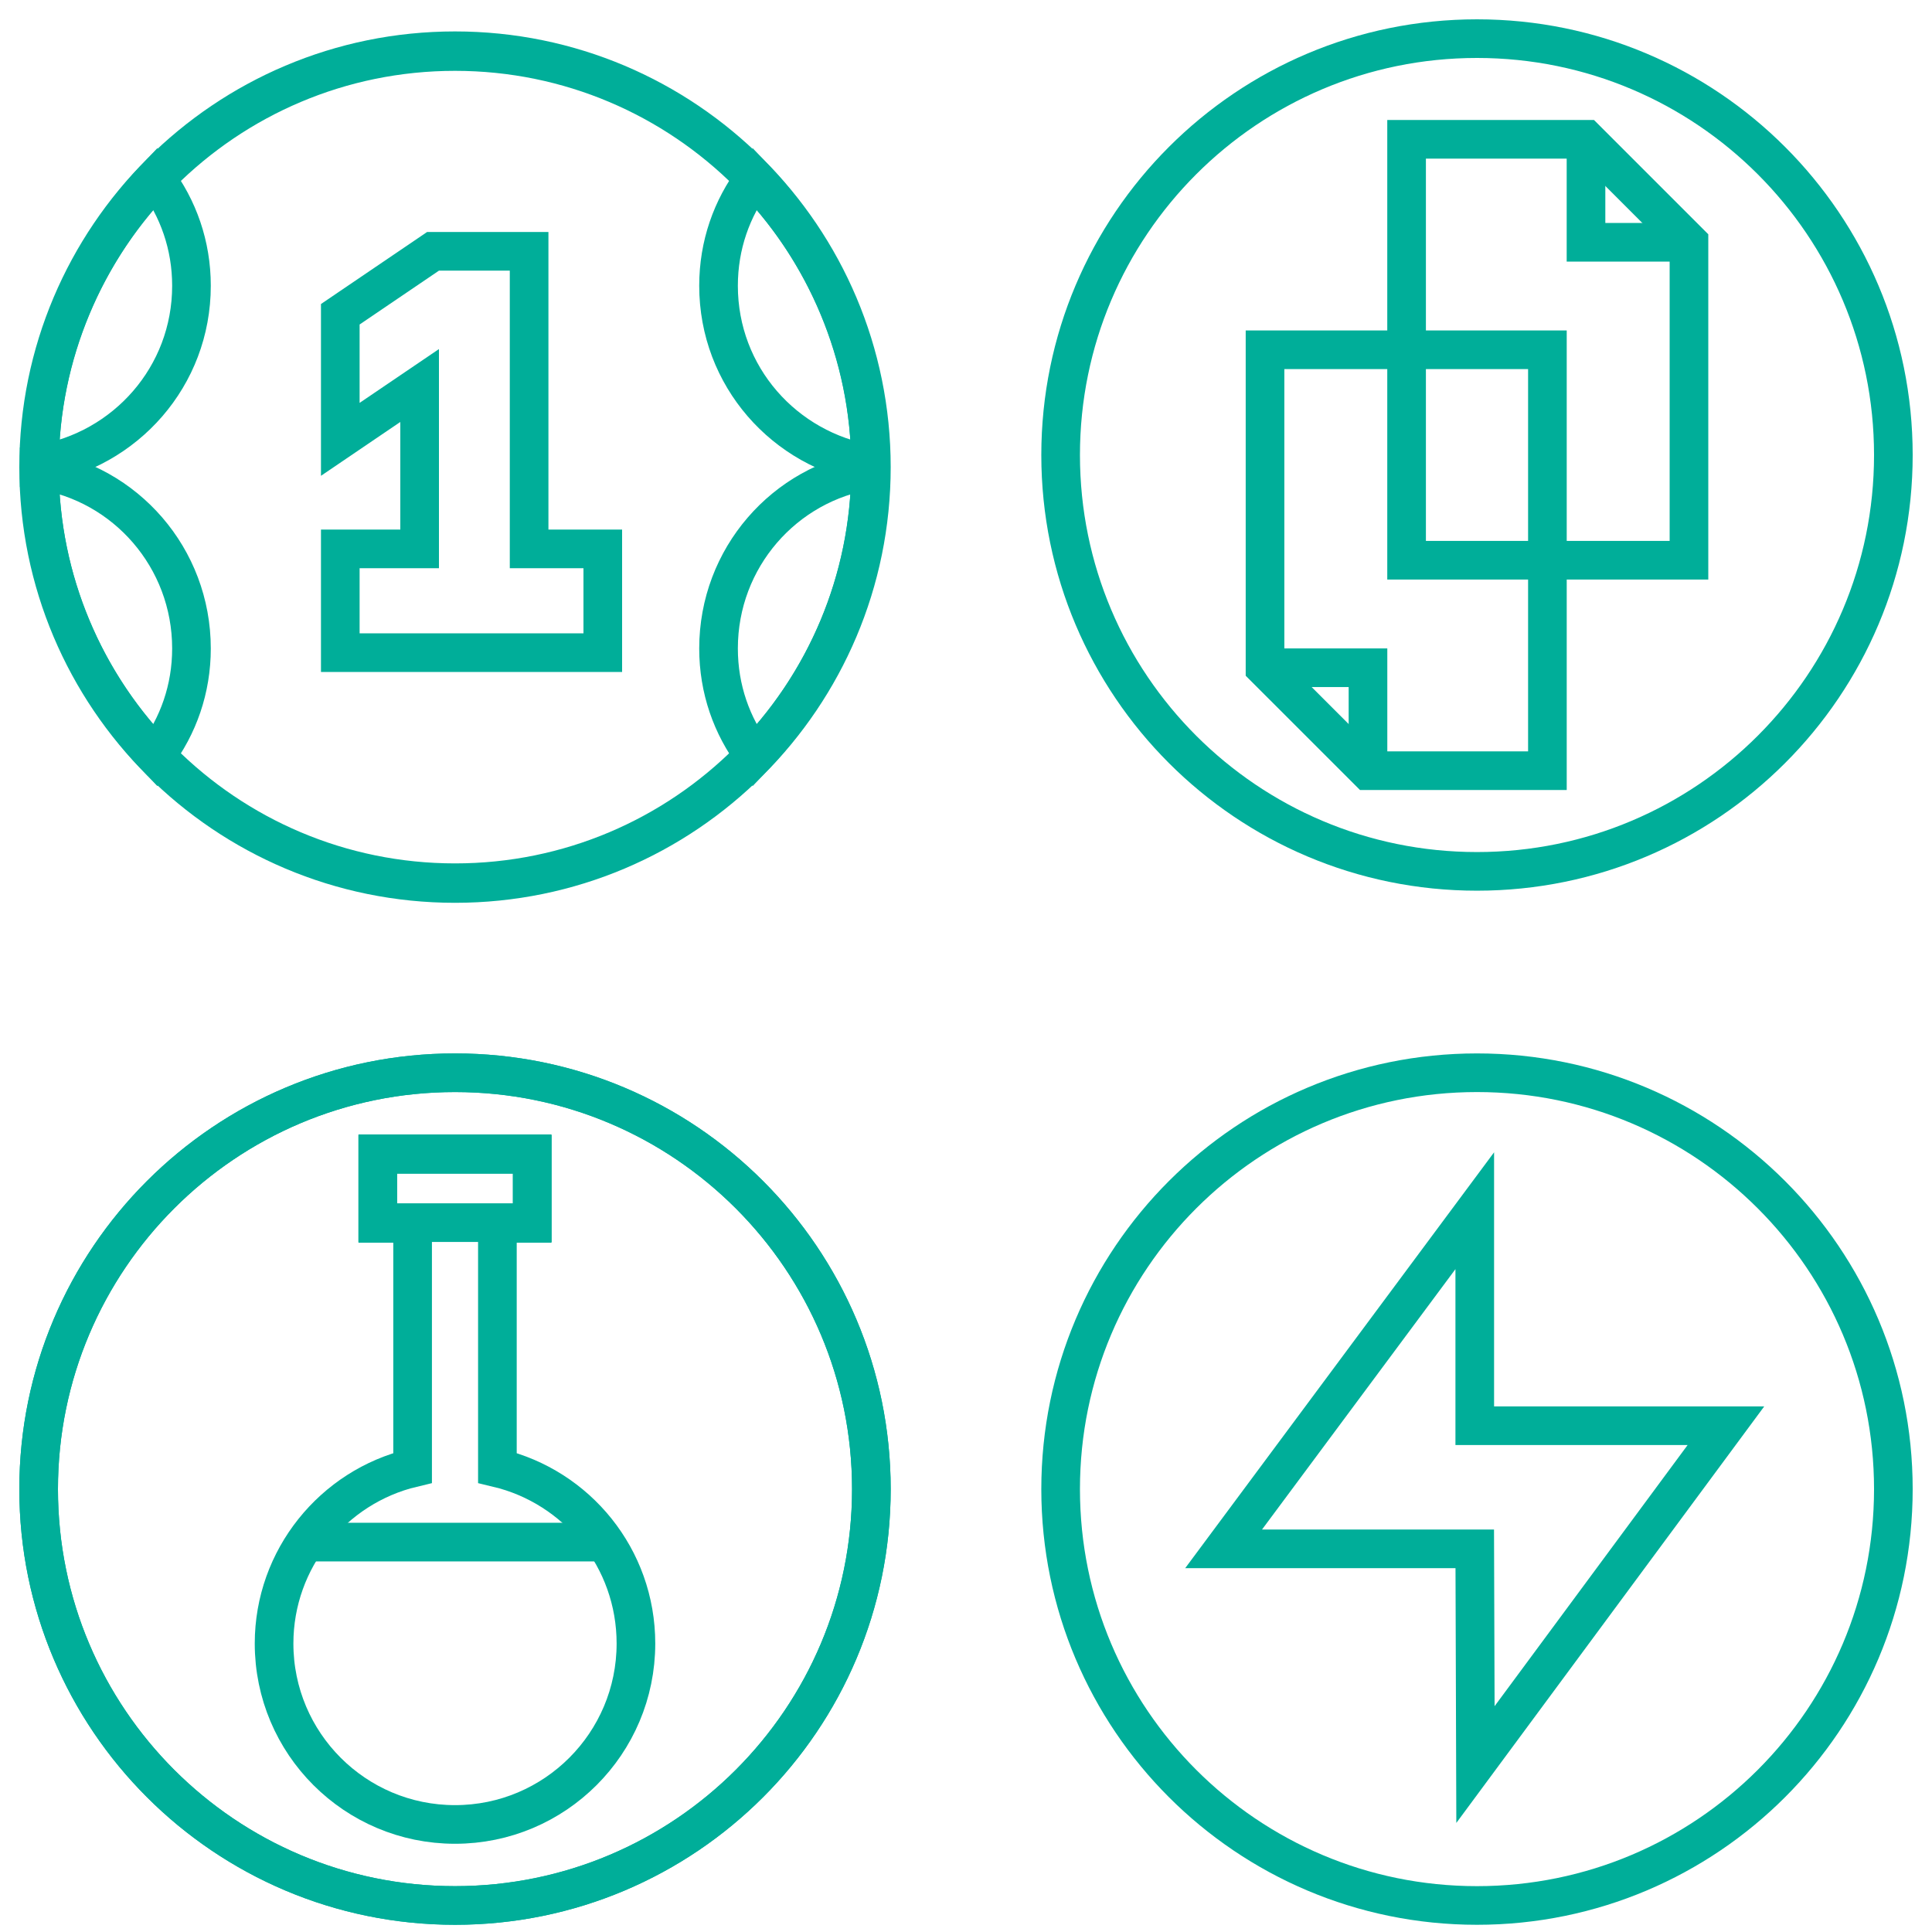
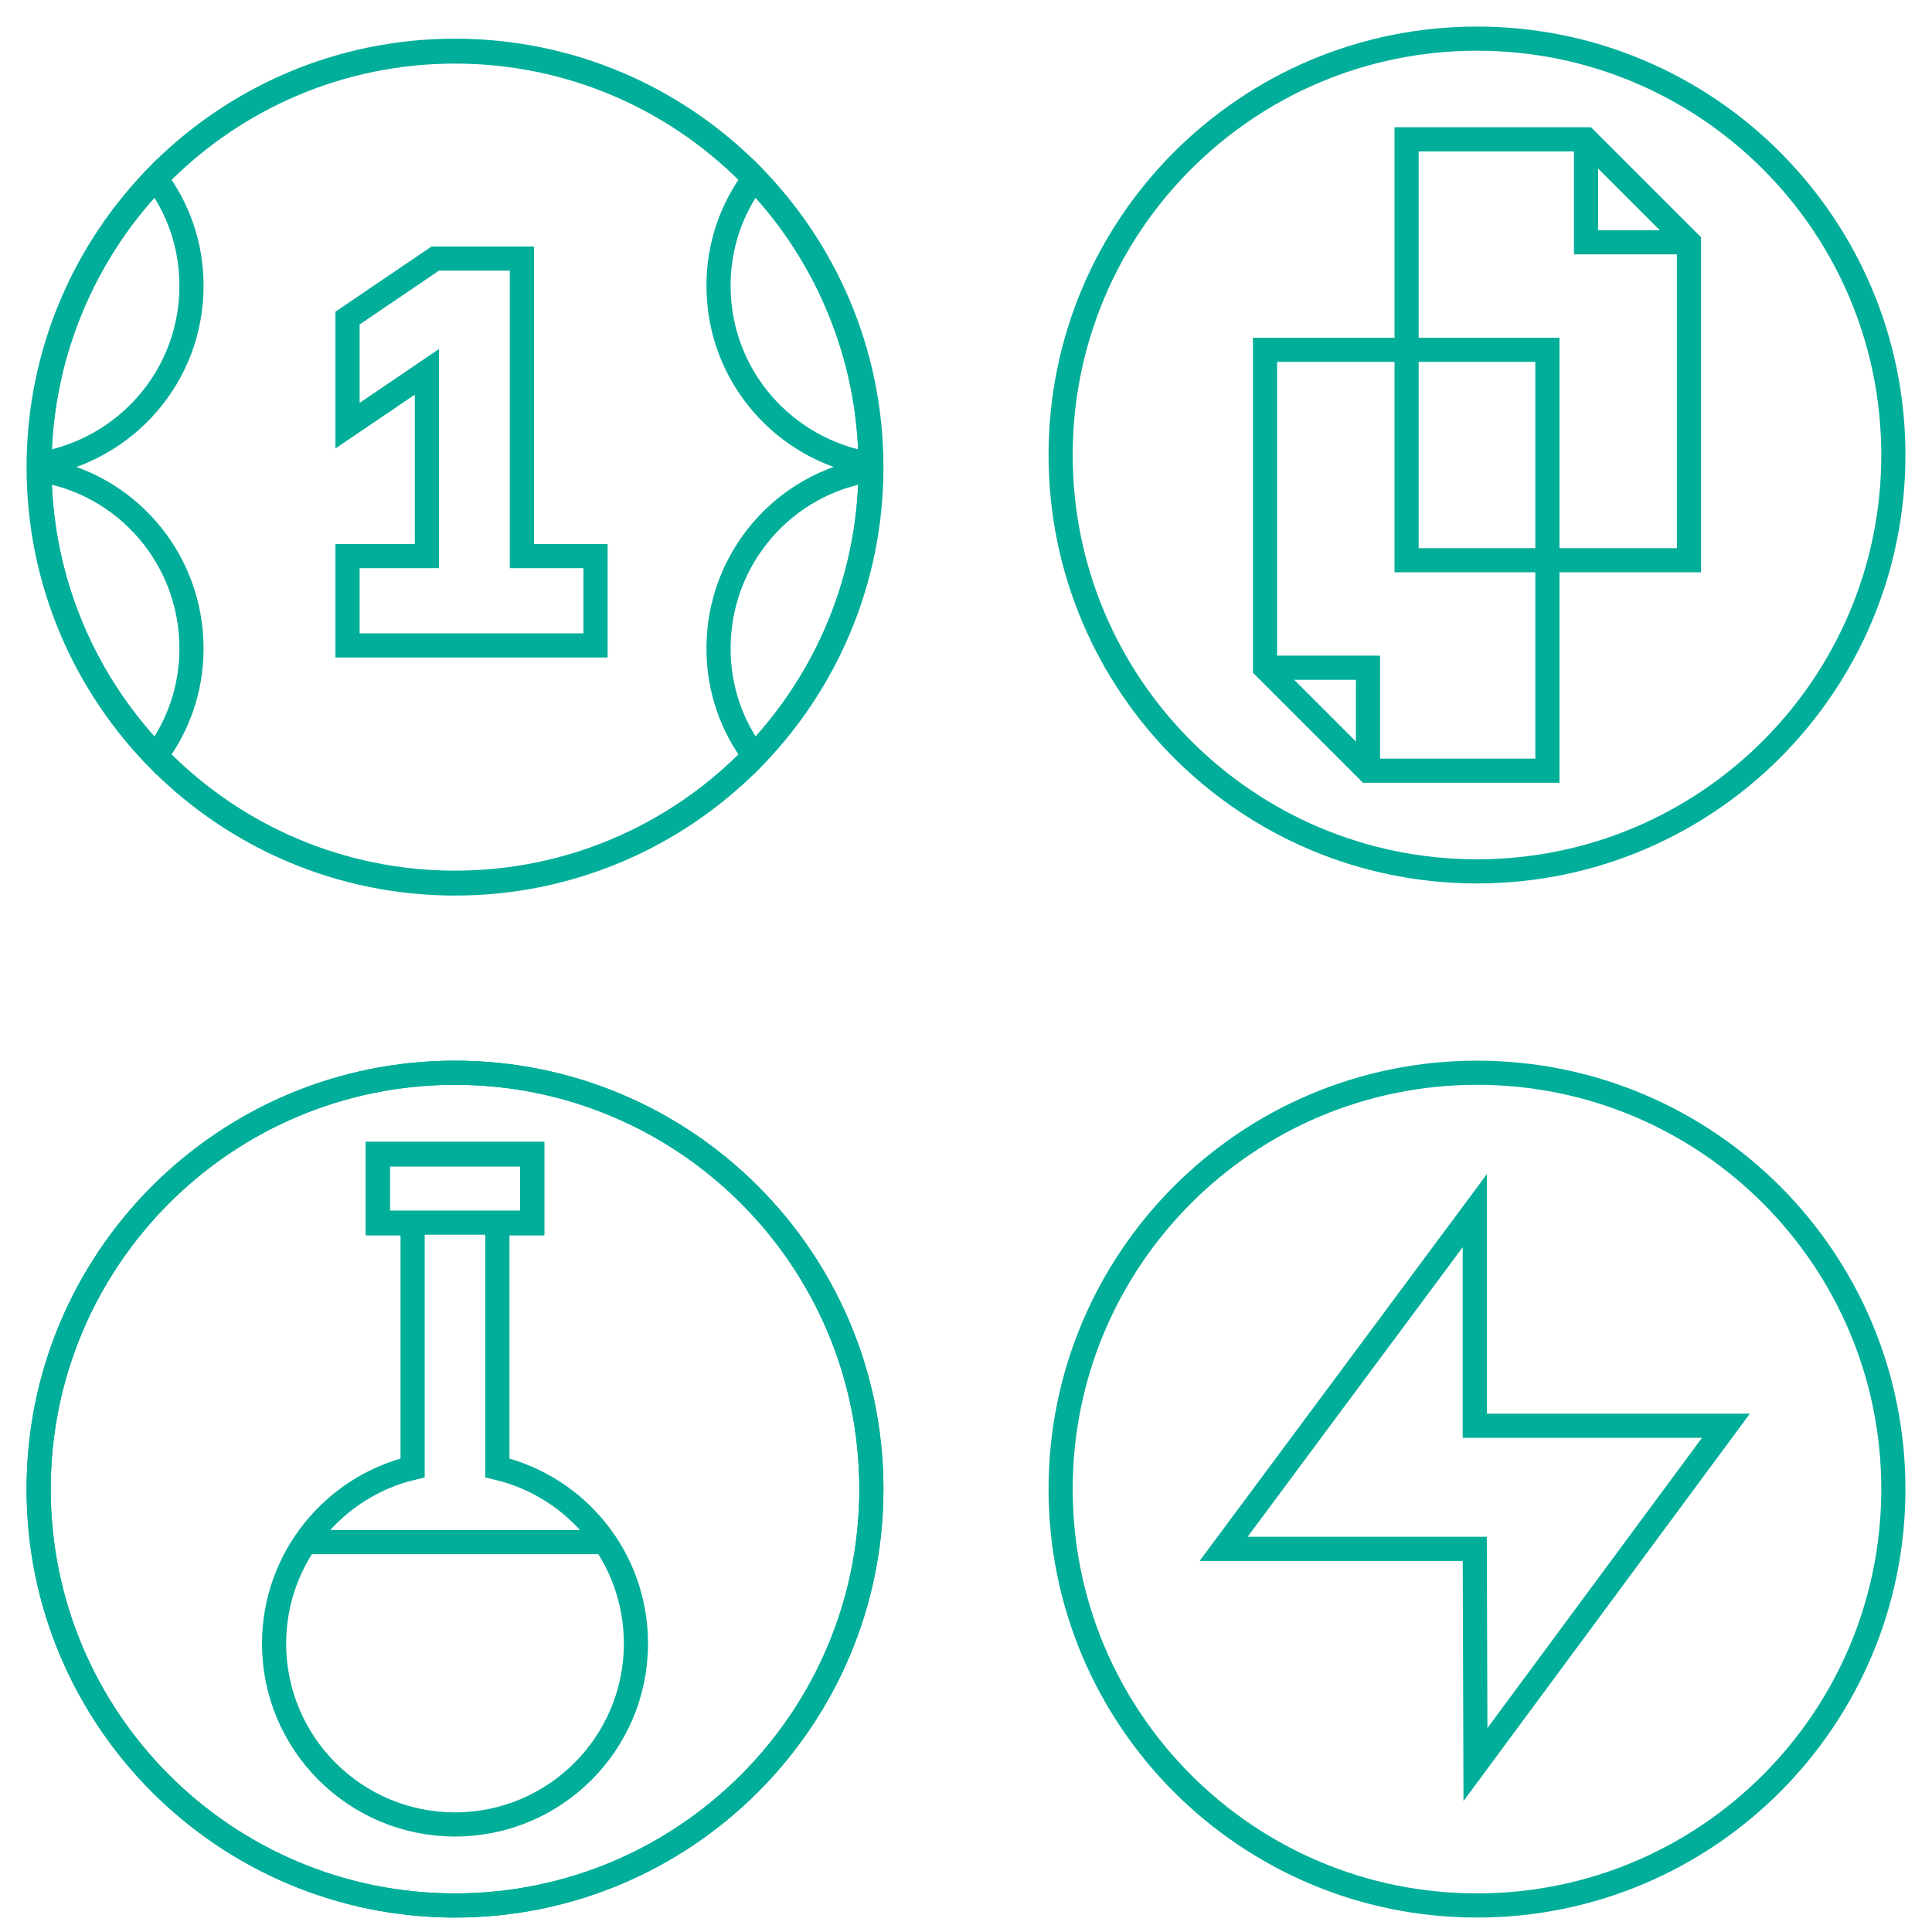
- <svg xmlns="http://www.w3.org/2000/svg" width="150" height="150" viewBox="0 0 150 150" fill="none">
-   <path d="M114.673 67.653C132.527 67.653 147 53.18 147 35.327C147 17.473 132.527 3 114.673 3C96.82 3 82.347 17.473 82.347 35.327C82.347 53.18 96.82 67.653 114.673 67.653Z" stroke="#00AE99" stroke-width="3" stroke-miterlimit="10" />
-   <path d="M123.137 10.817V18.811H131.131" stroke="#00AE99" stroke-width="3" stroke-miterlimit="10" />
-   <path d="M131.131 18.811V43.496H109.207V10.817H123.137L131.131 18.811Z" stroke="#00AE99" stroke-width="3" stroke-miterlimit="10" />
-   <path d="M106.21 59.836V51.843H98.216" stroke="#00AE99" stroke-width="3" stroke-miterlimit="10" />
-   <path d="M98.216 51.843V27.157H120.14V59.836H106.21L98.216 51.843Z" stroke="#00AE99" stroke-width="3" stroke-miterlimit="10" />
-   <path d="M35.327 68.594C53.18 68.594 67.653 54.12 67.653 36.267C67.653 18.414 53.18 3.94 35.327 3.94C17.473 3.94 3 18.414 3 36.267C3 54.12 17.473 68.594 35.327 68.594Z" stroke="#00AE99" stroke-width="3" stroke-miterlimit="10" />
-   <path d="M35.327 68.534C53.147 68.534 67.594 54.088 67.594 36.267C67.594 18.447 53.147 4 35.327 4C17.506 4 3.059 18.447 3.059 36.267C3.059 54.088 17.506 68.534 35.327 68.534Z" stroke="#00AE99" stroke-width="3" stroke-miterlimit="10" />
-   <path d="M26.42 49.174V50.674H27.92H45.3H46.8V49.174V44.114V42.614H45.3H41.08V21.013V19.513H39.58H34.08H33.619L33.238 19.772L27.078 23.952L26.42 24.399V25.193V31.28V34.111L28.762 32.521L32.58 29.931V42.614H27.92H26.42V44.114V49.174Z" stroke="#00AE99" stroke-width="3" />
-   <path d="M3.059 36.047C9.733 34.947 14.866 29.227 14.866 22.187C14.866 19.034 13.839 16.174 12.079 13.827C6.579 19.62 3.133 27.467 3.059 36.047Z" stroke="#00AE99" stroke-width="3" stroke-miterlimit="10" />
-   <path d="M3.059 36.487C3.133 45.141 6.579 52.914 12.079 58.707C13.839 56.361 14.866 53.501 14.866 50.347C14.866 43.307 9.733 37.514 3.059 36.487Z" stroke="#00AE99" stroke-width="3" stroke-miterlimit="10" />
-   <path d="M67.594 36.047C60.92 34.947 55.787 29.227 55.787 22.187C55.787 19.034 56.813 16.174 58.574 13.827C64.074 19.62 67.52 27.467 67.594 36.047Z" stroke="#00AE99" stroke-width="3" stroke-miterlimit="10" />
-   <path d="M67.594 36.487C67.52 45.141 64.074 52.914 58.574 58.707C56.813 56.361 55.787 53.501 55.787 50.347C55.787 43.307 60.92 37.514 67.594 36.487Z" stroke="#00AE99" stroke-width="3" stroke-miterlimit="10" />
-   <path d="M35.327 147.94C53.18 147.94 67.653 133.467 67.653 115.614C67.653 97.76 53.18 83.287 35.327 83.287C17.473 83.287 3 97.76 3 115.614C3 133.467 17.473 147.94 35.327 147.94Z" stroke="#00AE99" stroke-width="3" stroke-miterlimit="10" />
-   <path d="M35.327 147.94C53.18 147.94 67.653 133.467 67.653 115.614C67.653 97.76 53.18 83.287 35.327 83.287C17.473 83.287 3 97.76 3 115.614C3 133.467 17.473 147.94 35.327 147.94Z" stroke="#00AE99" stroke-width="3" stroke-miterlimit="10" />
-   <path d="M38.618 113.966V94.982H41.322V89.633H29.331V94.982H32.035V113.966C25.864 115.436 21.279 121.019 21.279 127.602C21.279 135.361 27.568 141.65 35.327 141.65C43.085 141.65 49.374 135.361 49.374 127.602C49.374 120.961 44.789 115.436 38.618 113.966Z" stroke="#00AE99" stroke-width="3" stroke-miterlimit="10" />
-   <path d="M41.322 89.576H29.331V94.925H41.322V89.576Z" stroke="#00AE99" stroke-width="3" stroke-miterlimit="10" />
-   <path d="M23.63 119.728H46.964" stroke="#00AE99" stroke-width="3" stroke-miterlimit="10" />
-   <path d="M114.673 147.94C132.527 147.94 147 133.467 147 115.614C147 97.76 132.527 83.287 114.673 83.287C96.82 83.287 82.347 97.76 82.347 115.614C82.347 133.467 96.82 147.94 114.673 147.94Z" stroke="#00AE99" stroke-width="3" stroke-miterlimit="10" />
-   <path d="M114.5 94L95 120.253H114.5L114.554 137L134 110.693H114.5V94Z" stroke="#00AE99" stroke-width="3" stroke-miterlimit="10" />
+ <svg xmlns="http://www.w3.org/2000/svg" width="200" height="200" viewBox="0 0 200 200" fill="none">
+   <path d="M152.898 90.204C176.703 90.204 196 70.907 196 47.102C196 23.297 176.703 4 152.898 4C129.093 4 109.796 23.297 109.796 47.102C109.796 70.907 129.093 90.204 152.898 90.204Z" stroke="#00AE99" stroke-width="2.5" stroke-miterlimit="10" />
+   <path d="M164.183 14.423V25.081H174.841" stroke="#00AE99" stroke-width="2.5" stroke-miterlimit="10" />
+   <path d="M174.841 25.081V57.995H145.61V14.423H164.183L174.841 25.081Z" stroke="#00AE99" stroke-width="2.5" stroke-miterlimit="10" />
+   <path d="M141.613 79.781V69.123H130.955" stroke="#00AE99" stroke-width="2.5" stroke-miterlimit="10" />
+   <path d="M130.955 69.124V36.209H160.186V79.781H141.613L130.955 69.124Z" stroke="#00AE99" stroke-width="2.5" stroke-miterlimit="10" />
+   <path d="M47.102 91.458C70.907 91.458 90.204 72.161 90.204 48.356C90.204 24.551 70.907 5.254 47.102 5.254C23.297 5.254 4 24.551 4 48.356C4 72.161 23.297 91.458 47.102 91.458Z" stroke="#00AE99" stroke-width="2.5" stroke-miterlimit="10" />
+   <path d="M47.102 91.379C70.863 91.379 90.125 72.117 90.125 48.356C90.125 24.595 70.863 5.333 47.102 5.333C23.341 5.333 4.079 24.595 4.079 48.356C4.079 72.117 23.341 91.379 47.102 91.379Z" stroke="#00AE99" stroke-width="2.5" stroke-miterlimit="10" />
+   <path d="M35.976 65.565V66.815H37.226H60.4H61.65V65.565V58.818V57.568H60.4H54.023V28.018V26.768H52.773H45.44H45.056L44.738 26.983L36.524 32.557L35.976 32.929V33.591V41.707V44.066L37.928 42.741L44.19 38.492V57.568H37.226H35.976V58.818V65.565Z" stroke="#00AE99" stroke-width="2.5" />
+   <path d="M4.079 48.063C12.977 46.596 19.822 38.969 19.822 29.583C19.822 25.378 18.453 21.565 16.106 18.436C8.773 26.16 4.177 36.623 4.079 48.063Z" stroke="#00AE99" stroke-width="2.5" stroke-miterlimit="10" />
+   <path d="M4.079 48.649C4.177 60.187 8.773 70.552 16.106 78.276C18.453 75.147 19.822 71.334 19.822 67.13C19.822 57.743 12.977 50.018 4.079 48.649Z" stroke="#00AE99" stroke-width="2.5" stroke-miterlimit="10" />
+   <path d="M90.125 48.063C81.227 46.596 74.382 38.969 74.382 29.583C74.382 25.378 75.751 21.565 78.098 18.436C85.431 26.16 90.027 36.623 90.125 48.063Z" stroke="#00AE99" stroke-width="2.5" stroke-miterlimit="10" />
+   <path d="M90.125 48.649C90.027 60.187 85.431 70.552 78.098 78.276C75.751 75.148 74.382 71.334 74.382 67.13C74.382 57.743 81.227 50.018 90.125 48.649Z" stroke="#00AE99" stroke-width="2.5" stroke-miterlimit="10" />
+   <path d="M47.102 197.254C70.907 197.254 90.204 177.957 90.204 154.152C90.204 130.347 70.907 111.05 47.102 111.05C23.297 111.05 4 130.347 4 154.152C4 177.957 23.297 197.254 47.102 197.254Z" stroke="#00AE99" stroke-width="2.5" stroke-miterlimit="10" />
+   <path d="M47.102 197.254C70.907 197.254 90.204 177.957 90.204 154.152C90.204 130.347 70.907 111.05 47.102 111.05C23.297 111.05 4 130.347 4 154.152C4 177.957 23.297 197.254 47.102 197.254Z" stroke="#00AE99" stroke-width="2.5" stroke-miterlimit="10" />
+   <path d="M51.49 151.955V126.642H55.095V119.511H39.108V126.642H42.713V151.955C34.485 153.914 28.372 161.359 28.372 170.136C28.372 180.481 36.757 188.866 47.102 188.866C57.446 188.866 65.832 180.481 65.832 170.136C65.832 161.281 59.719 153.914 51.49 151.955Z" stroke="#00AE99" stroke-width="2.5" stroke-miterlimit="10" />
+   <path d="M55.095 119.435H39.108V126.566H55.095V119.435Z" stroke="#00AE99" stroke-width="2.5" stroke-miterlimit="10" />
+   <path d="M31.507 159.638H62.619" stroke="#00AE99" stroke-width="2.5" stroke-miterlimit="10" />
+   <path d="M152.898 197.254C176.703 197.254 196 177.957 196 154.152C196 130.347 176.703 111.05 152.898 111.05C129.093 111.05 109.796 130.347 109.796 154.152C109.796 177.957 129.093 197.254 152.898 197.254Z" stroke="#00AE99" stroke-width="2.5" stroke-miterlimit="10" />
+   <path d="M152.667 125.333L126.667 160.338H152.667L152.738 182.667L178.667 147.591H152.667V125.333Z" stroke="#00AE99" stroke-width="2.5" stroke-miterlimit="10" />
</svg>
